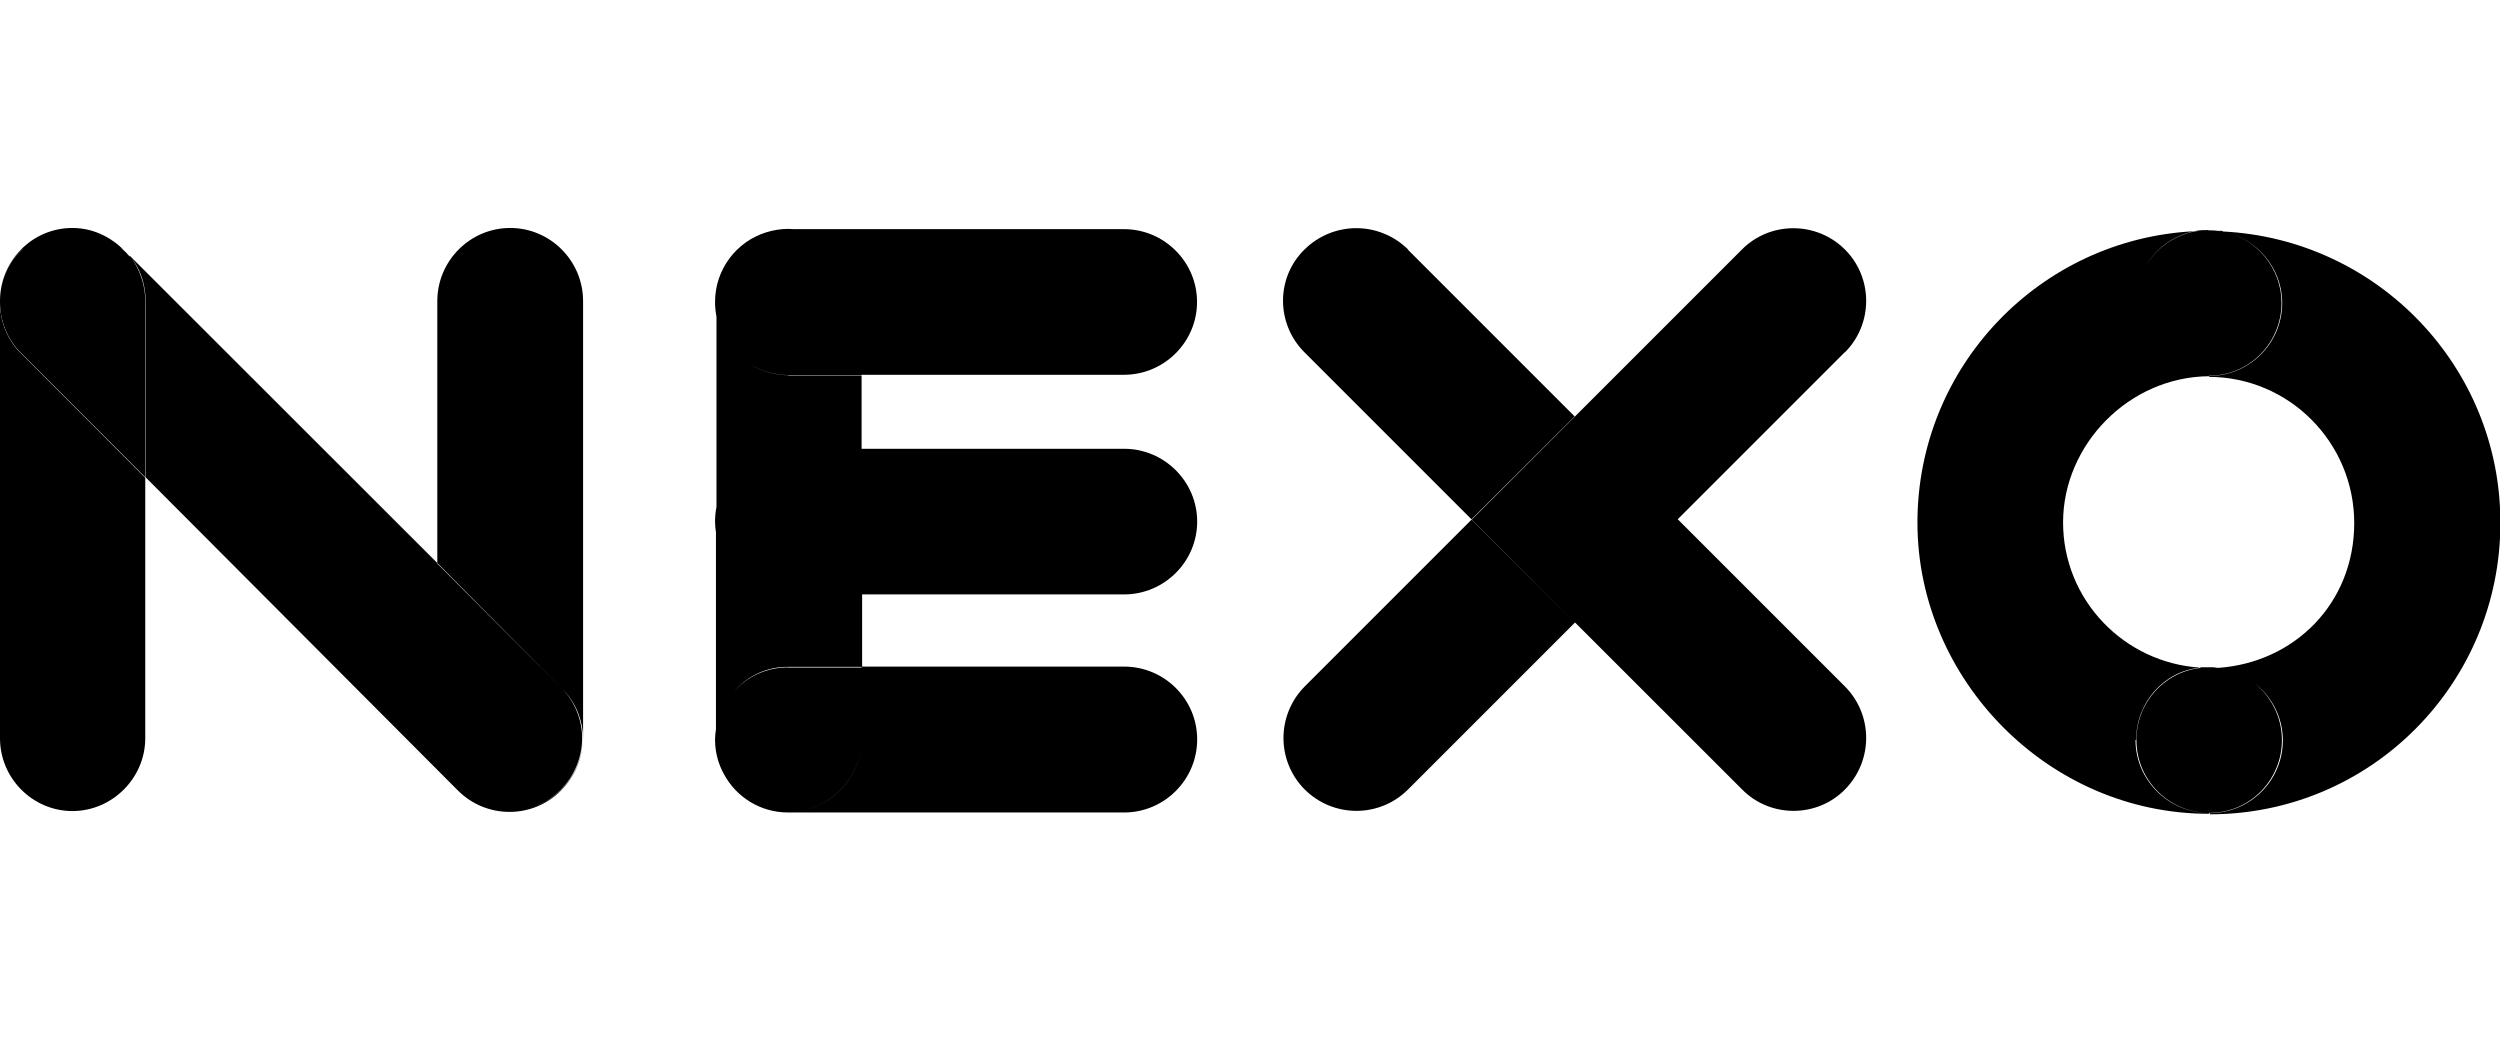
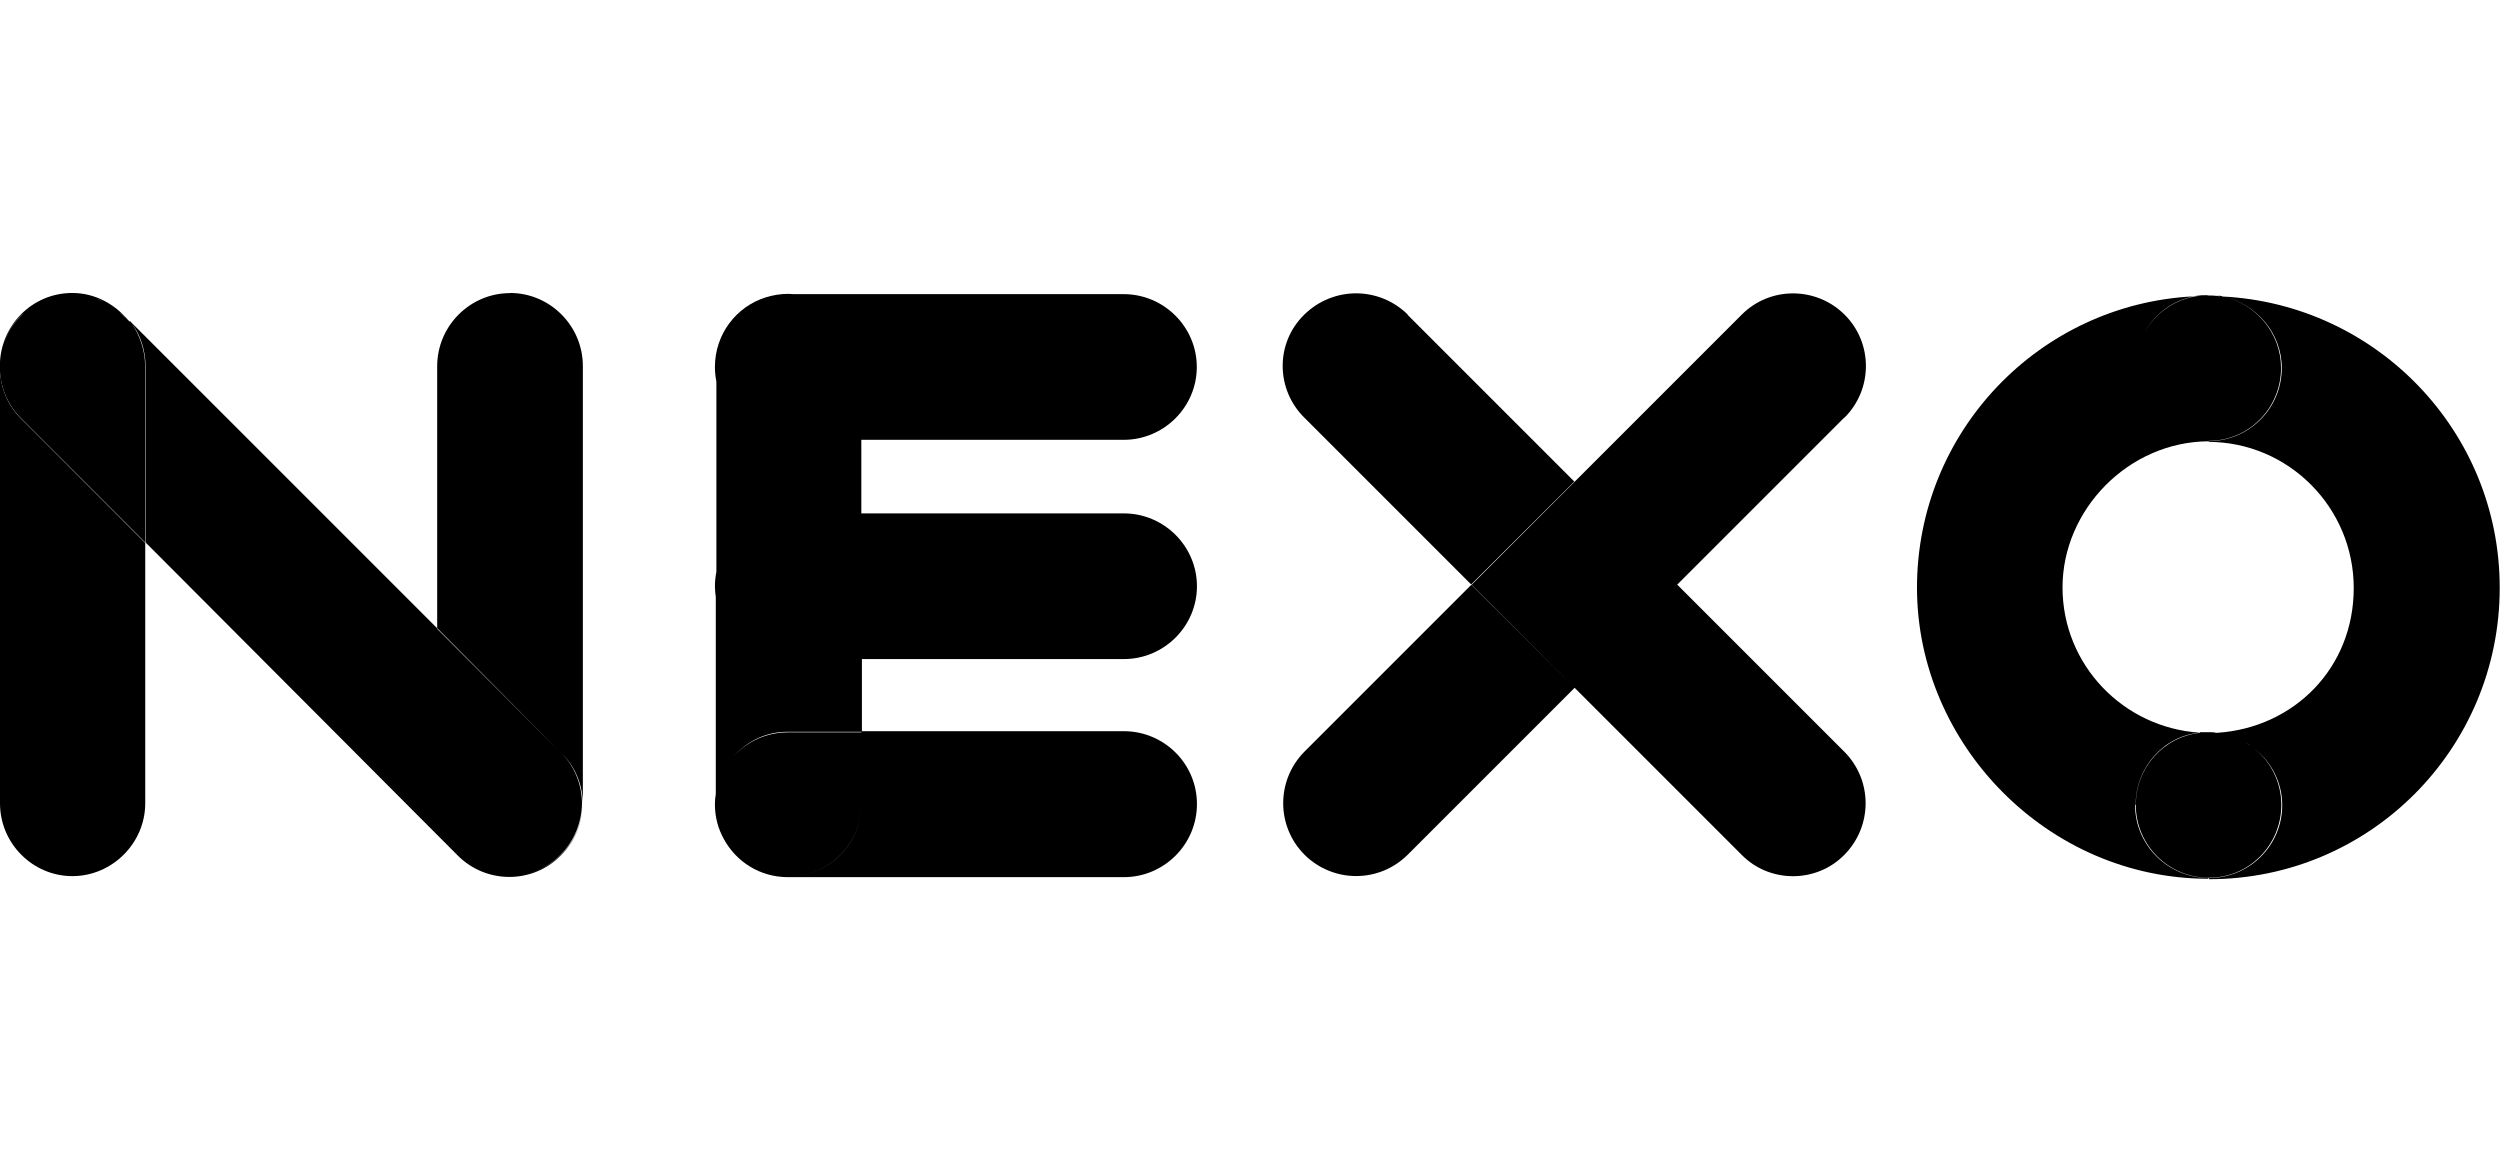
- <svg xmlns="http://www.w3.org/2000/svg" id="a" viewBox="0 0 191.91 80">
-   <defs>
-     <style>.b{stroke-width:0px;}</style>
-   </defs>
-   <path class="b" d="m141.6,27.05h.02c2.18-2.18,2.18-5.73,0-7.9s-5.73-2.18-7.9,0l-12.82,12.82-7.92,7.92,7.9,7.88-7.92-7.88-12.8,12.8c-2.18,2.2-2.18,5.73,0,7.92,2.2,2.18,5.73,2.18,7.92,0l12.82-12.82.02.02h.01s12.81,12.8,12.81,12.8c2.15,2.18,5.73,2.18,7.88,0,2.18-2.2,2.18-5.73,0-7.92l-12.82-12.82h-.01s-.01,0-.01,0l12.82-12.82Z" />
-   <path class="b" d="m0,23.23v33.44c0,3.09,2.52,5.59,5.56,5.59s5.59-2.52,5.59-5.59v-19.99L1.6,27.12c-1.08-1.08-1.6-2.52-1.6-3.89Z" />
-   <path class="b" d="m170.07,17.68c-.18-.01-.36-.02-.53-.02.19,0,.36,0,.53.02Z" />
-   <path class="b" d="m39.16,17.5c-3.07,0-5.59,2.52-5.59,5.61v20.11l9.48,9.55-9.48-9.5v-.05L10.04,19.71s-.02-.04-.04-.06l-.02.05-.13-.12c-1.01-1.21-2.53-2.08-4.29-2.08-3.09,0-5.56,2.52-5.56,5.61v.09c0,1.37.53,2.82,1.6,3.89l9.55,9.55v-13.56c0-1.21-.42-2.34-1.04-3.27.68.9,1.07,2.06,1.07,3.32v13.51l23.98,24.05c2.18,2.18,5.73,2.18,7.9,0,1.1-1.1,1.67-2.52,1.65-3.98,0,3.06-2.51,5.54-5.55,5.54,0,0,0,0,0,0,3.04,0,5.48-2.48,5.53-5.56,0-1.36-.52-2.79-1.57-3.86,1.11,1.09,1.62,2.49,1.64,3.88V23.11c0-3.09-2.52-5.61-5.59-5.61ZM.1,22.12c.2-1.06.69-2.09,1.51-2.9.07-.07.15-.11.22-.18-.07.07-.15.13-.22.2-.81.8-1.31,1.83-1.51,2.88Zm5.35-4.52c.08,0,.16,0,.24,0-.08,0-.16,0-.24,0Zm-3.11,1.02c.1-.07.19-.13.29-.19-.1.06-.19.13-.29.19Zm1.04-.59c.06-.02.11-.04.17-.07-.06.02-.11.04-.17.07Zm1.05-.33s.1-.02.15-.03c-.05,0-.1.02-.15.03Zm4.8,1.3c.08.07.18.13.26.21l.25.25-.25-.23c-.08-.08-.17-.16-.26-.23Zm-2.79-1.34c.13.02.27.05.4.08-.13-.03-.26-.06-.4-.08Zm.96.25c.18.06.35.14.53.22-.17-.08-.35-.15-.53-.22Zm.93.43c.19.11.37.23.55.37-.18-.13-.36-.26-.55-.37Z" />
-   <path class="b" d="m57.83,28.11c.79.43,1.7.68,2.67.68h5.63v-.02h20.15c3.09,0,5.61-2.52,5.61-5.59s-2.52-5.59-5.61-5.59h-25.34l-.42-.02c-.6,0-1.18.1-1.72.27-2.27.71-3.91,2.84-3.91,5.34,0,.39.04.76.11,1.13v14.6c-.07.36-.11.74-.11,1.13,0,.28.03.56.07.83v15.11c-.04.26-.07.53-.07.8h0c0,.97.25,1.87.69,2.66.94,1.74,2.78,2.93,4.92,2.93h25.79c3.09,0,5.61-2.52,5.61-5.61s-2.52-5.59-5.61-5.59h-20.11v-5.54h20.11c3.09,0,5.61-2.52,5.61-5.59s-2.52-5.59-5.61-5.59h-20.15v-5.63h-5.63v-.02c-.98,0-1.88-.25-2.67-.68Zm2.69,34.2c3.09,0,5.61-2.51,5.61-5.58,0,3.09-2.52,5.58-5.61,5.58Zm-.02-11.08c-1.67,0-3.16.72-4.18,1.86,1.01-1.16,2.48-1.9,4.14-1.9h5.68v.05h-5.63Z" />
-   <path class="b" d="m108.09,19.15c-2.22-2.18-5.73-2.18-7.95,0s-2.18,5.73,0,7.9l12.82,12.82,7.92-7.9-12.82-12.82h.02Z" />
-   <path class="b" d="m170.61,17.75c2.59.53,4.58,2.79,4.58,5.5,0,3.11-2.52,5.61-5.61,5.61v-.02c3.09,0,5.56-2.52,5.56-5.59,0-2.7-1.95-4.97-4.53-5.5h-.02l.02-.02c-.19-.02-.36-.04-.54-.05.16.01.31.03.45.07-.32-.05-.69-.07-.98-.07-.04,0-.09,0-.13,0,.03,0,.06,0,.09,0l.02-.02c-.37,0-.69,0-1.08.09h.09c.15-.02.31-.04.48-.05-.16.01-.33.03-.48.07h-.09c-1.61.33-2.96,1.33-3.75,2.69.78-1.37,2.13-2.38,3.75-2.71-11.84.6-21.25,10.37-21.25,22.37s10.01,22.35,22.37,22.35v-.07c-3.09,0-5.63-2.52-5.63-5.59l.05-.02c0-2.86,2.13-5.27,4.92-5.54-5.86-.37-10.53-5.2-10.53-11.15s5.04-11.18,11.22-11.22v.05h-.05c6.18,0,11.18,5.04,11.18,11.22s-4.61,10.72-10.46,11.12c-.03,0-.05-.01-.07-.01h-.06c-.14-.04-.27-.04-.39-.04h0s-.02,0-.02,0h-.82s0,.05.05.05c-2.82.3-4.95,2.68-4.95,5.54,0,3.09,2.52,5.59,5.61,5.59s5.56-2.52,5.56-5.59c0-1.76-.82-3.33-2.1-4.36,1.32,1.02,2.17,2.61,2.17,4.38,0,3.09-2.52,5.59-5.61,5.59v.09c12.37,0,22.31-10.03,22.31-22.37v-.02c0-12-9.46-21.76-21.3-22.35Zm1.83,34.28c.12.07.23.14.35.22-.11-.08-.23-.15-.35-.22Zm-.75-.38s0,0,0,0c0,0,0,0,0,0Z" />
+ <svg xmlns="http://www.w3.org/2000/svg" id="a" viewBox="0 0 170.58 80">
+   <path d="m125.84,28.49h.02c1.94-1.94,1.94-5.09,0-7.02s-5.09-1.94-7.02,0l-11.39,11.39-7.04,7.04,7.02,7-7.04-7-11.38,11.38c-1.94,1.96-1.94,5.09,0,7.04,1.96,1.94,5.09,1.94,7.04,0l11.39-11.39.02.02h0l11.38,11.38c1.91,1.94,5.09,1.94,7,0,1.94-1.96,1.94-5.09,0-7.04l-11.39-11.39h-.02l11.39-11.39h0Z" style="stroke-width:0px;" />
+   <path d="m0,25.09v29.72C0,57.56,2.24,59.78,4.94,59.78s4.97-2.24,4.97-4.97v-17.76L1.42,28.55C.46,27.59,0,26.31,0,25.09Z" style="stroke-width:0px;" />
+   <path d="m151.14,20.16c-.16,0-.32-.02-.47-.02.17,0,.32,0,.47.02Z" style="stroke-width:0px;" />
+   <path d="m34.8,20c-2.73,0-4.97,2.24-4.97,4.99v17.87l8.42,8.49-8.42-8.44v-.04L8.92,21.96s-.02-.04-.04-.05l-.02.04-.12-.11c-.9-1.08-2.25-1.85-3.81-1.85-2.75,0-4.94,2.24-4.94,4.99v.08c0,1.22.47,2.51,1.42,3.46l8.49,8.49v-12.05c0-1.08-.37-2.08-.92-2.91.6.8.95,1.83.95,2.95v12.01l21.31,21.37c1.94,1.94,5.09,1.94,7.02,0,.98-.98,1.48-2.24,1.47-3.54,0,2.72-2.23,4.92-4.93,4.92h0c2.7,0,4.87-2.2,4.91-4.94,0-1.21-.46-2.48-1.4-3.43.99.97,1.44,2.21,1.46,3.45v-29.86c0-2.75-2.24-4.99-4.97-4.99h0ZM.09,24.11c.18-.94.61-1.86,1.34-2.58.06-.06.13-.1.2-.16-.06.06-.13.12-.2.18-.72.71-1.16,1.63-1.34,2.56Zm4.75-4.02h.21-.21Zm-2.76.91c.09-.06.17-.12.26-.17-.09.05-.17.12-.26.17Zm.92-.52c.05-.02.1-.04.15-.06-.05.02-.1.04-.15.06Zm.93-.29s.09-.02.13-.03c-.04,0-.09.02-.13.03Zm4.27,1.16c.07.06.16.12.23.19l.22.22-.22-.2c-.07-.07-.15-.14-.23-.2Zm-2.48-1.19c.12.02.24.04.36.07-.12-.03-.23-.05-.36-.07Zm.85.22c.16.05.31.12.47.2-.15-.07-.31-.13-.47-.2Zm.83.38c.17.1.33.2.49.33-.16-.12-.32-.23-.49-.33Z" style="stroke-width:0px;" />
+   <path d="m51.39,29.43c.7.38,1.51.6,2.37.6h5v-.02h17.91c2.75,0,4.99-2.24,4.99-4.97s-2.24-4.97-4.99-4.97h-22.52l-.37-.02c-.53,0-1.05.09-1.53.24-2.02.63-3.47,2.52-3.47,4.75,0,.35.04.68.1,1v12.97c-.06.32-.1.66-.1,1,0,.25.03.5.06.74v13.43c-.04.23-.06.47-.06.71h0c0,.86.22,1.66.61,2.36.84,1.55,2.47,2.6,4.37,2.6h22.92c2.75,0,4.99-2.24,4.99-4.99s-2.24-4.97-4.99-4.97h-17.87v-4.92h17.87c2.75,0,4.99-2.24,4.99-4.97s-2.24-4.97-4.99-4.97h-17.91v-5h-5v-.02c-.87,0-1.67-.22-2.37-.6h0Zm2.39,30.39c2.75,0,4.99-2.23,4.99-4.96,0,2.75-2.24,4.96-4.99,4.96Zm-.02-9.85c-1.48,0-2.81.64-3.71,1.65.9-1.03,2.2-1.69,3.68-1.69h5.05v.04h-5.01Z" style="stroke-width:0px;" />
+   <path d="m96.06,21.47c-1.97-1.94-5.09-1.94-7.07,0s-1.94,5.09,0,7.02l11.39,11.39,7.04-7.02-11.39-11.39h.03Z" style="stroke-width:0px;" />
+   <path d="m151.62,20.22c2.3.47,4.07,2.48,4.07,4.89,0,2.76-2.24,4.99-4.99,4.99v-.02c2.75,0,4.94-2.24,4.94-4.97,0-2.4-1.73-4.42-4.03-4.89h-.02l.02-.02c-.17-.02-.32-.04-.48-.04.14,0,.28.03.4.06-.28-.04-.61-.06-.87-.06h-.12.08l.02-.02c-.33,0-.61,0-.96.08h.08c.13-.02.28-.04.43-.04-.14,0-.29.03-.43.06h-.08c-1.43.29-2.63,1.18-3.33,2.39.69-1.22,1.89-2.12,3.33-2.41-10.52.53-18.88,9.22-18.88,19.88s8.9,19.86,19.88,19.86v-.06c-2.75,0-5-2.24-5-4.97l.04-.02c0-2.54,1.89-4.68,4.37-4.92-5.21-.33-9.36-4.62-9.36-9.91s4.48-9.94,9.97-9.97v.04h-.04c5.49,0,9.94,4.48,9.94,9.97s-4.1,9.53-9.3,9.88c-.03,0-.04,0-.06,0h-.05c-.12-.04-.24-.04-.35-.04h-.75s0,.04.04.04c-2.51.27-4.4,2.38-4.4,4.92,0,2.75,2.24,4.97,4.99,4.97s4.94-2.24,4.94-4.97c0-1.56-.73-2.96-1.87-3.87,1.17.91,1.93,2.32,1.93,3.89,0,2.75-2.24,4.97-4.99,4.97v.08c10.99,0,19.83-8.91,19.83-19.88v-.02c0-10.66-8.41-19.34-18.93-19.86l-.03-.02Zm1.63,30.46c.11.06.2.12.31.2-.1-.07-.2-.13-.31-.2Zm-.67-.34h0Z" style="stroke-width:0px;" />
</svg>
